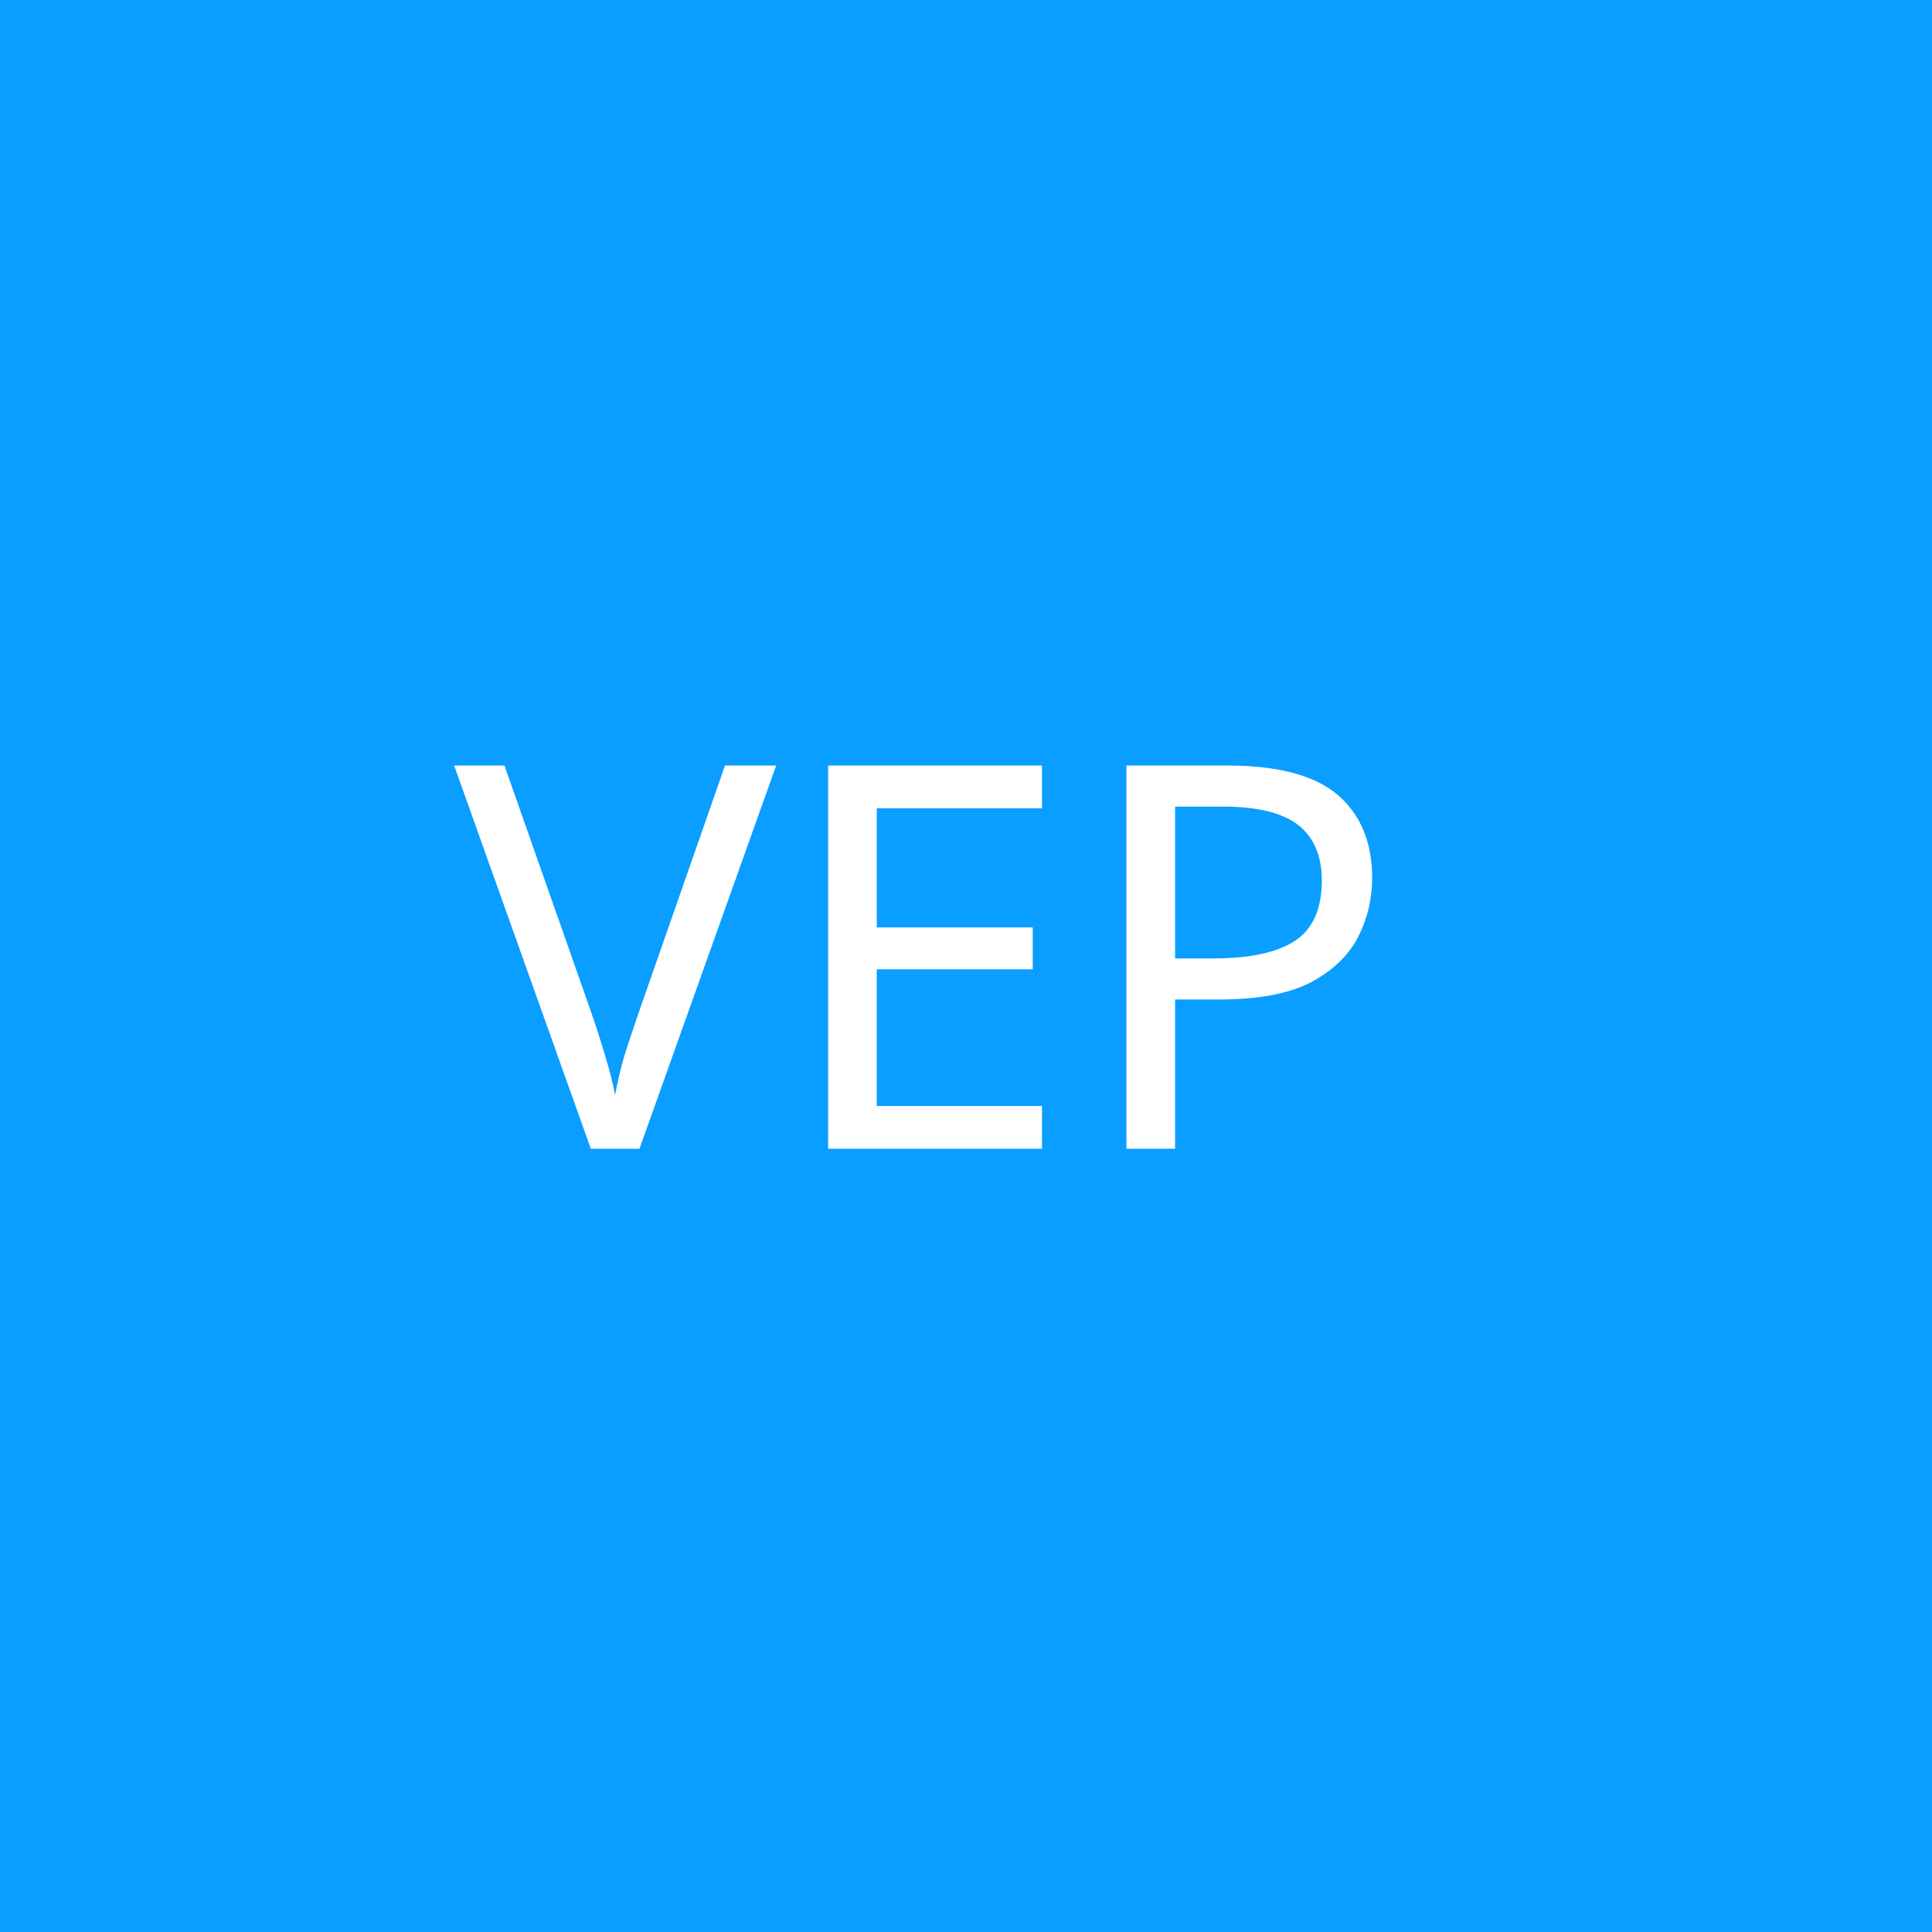
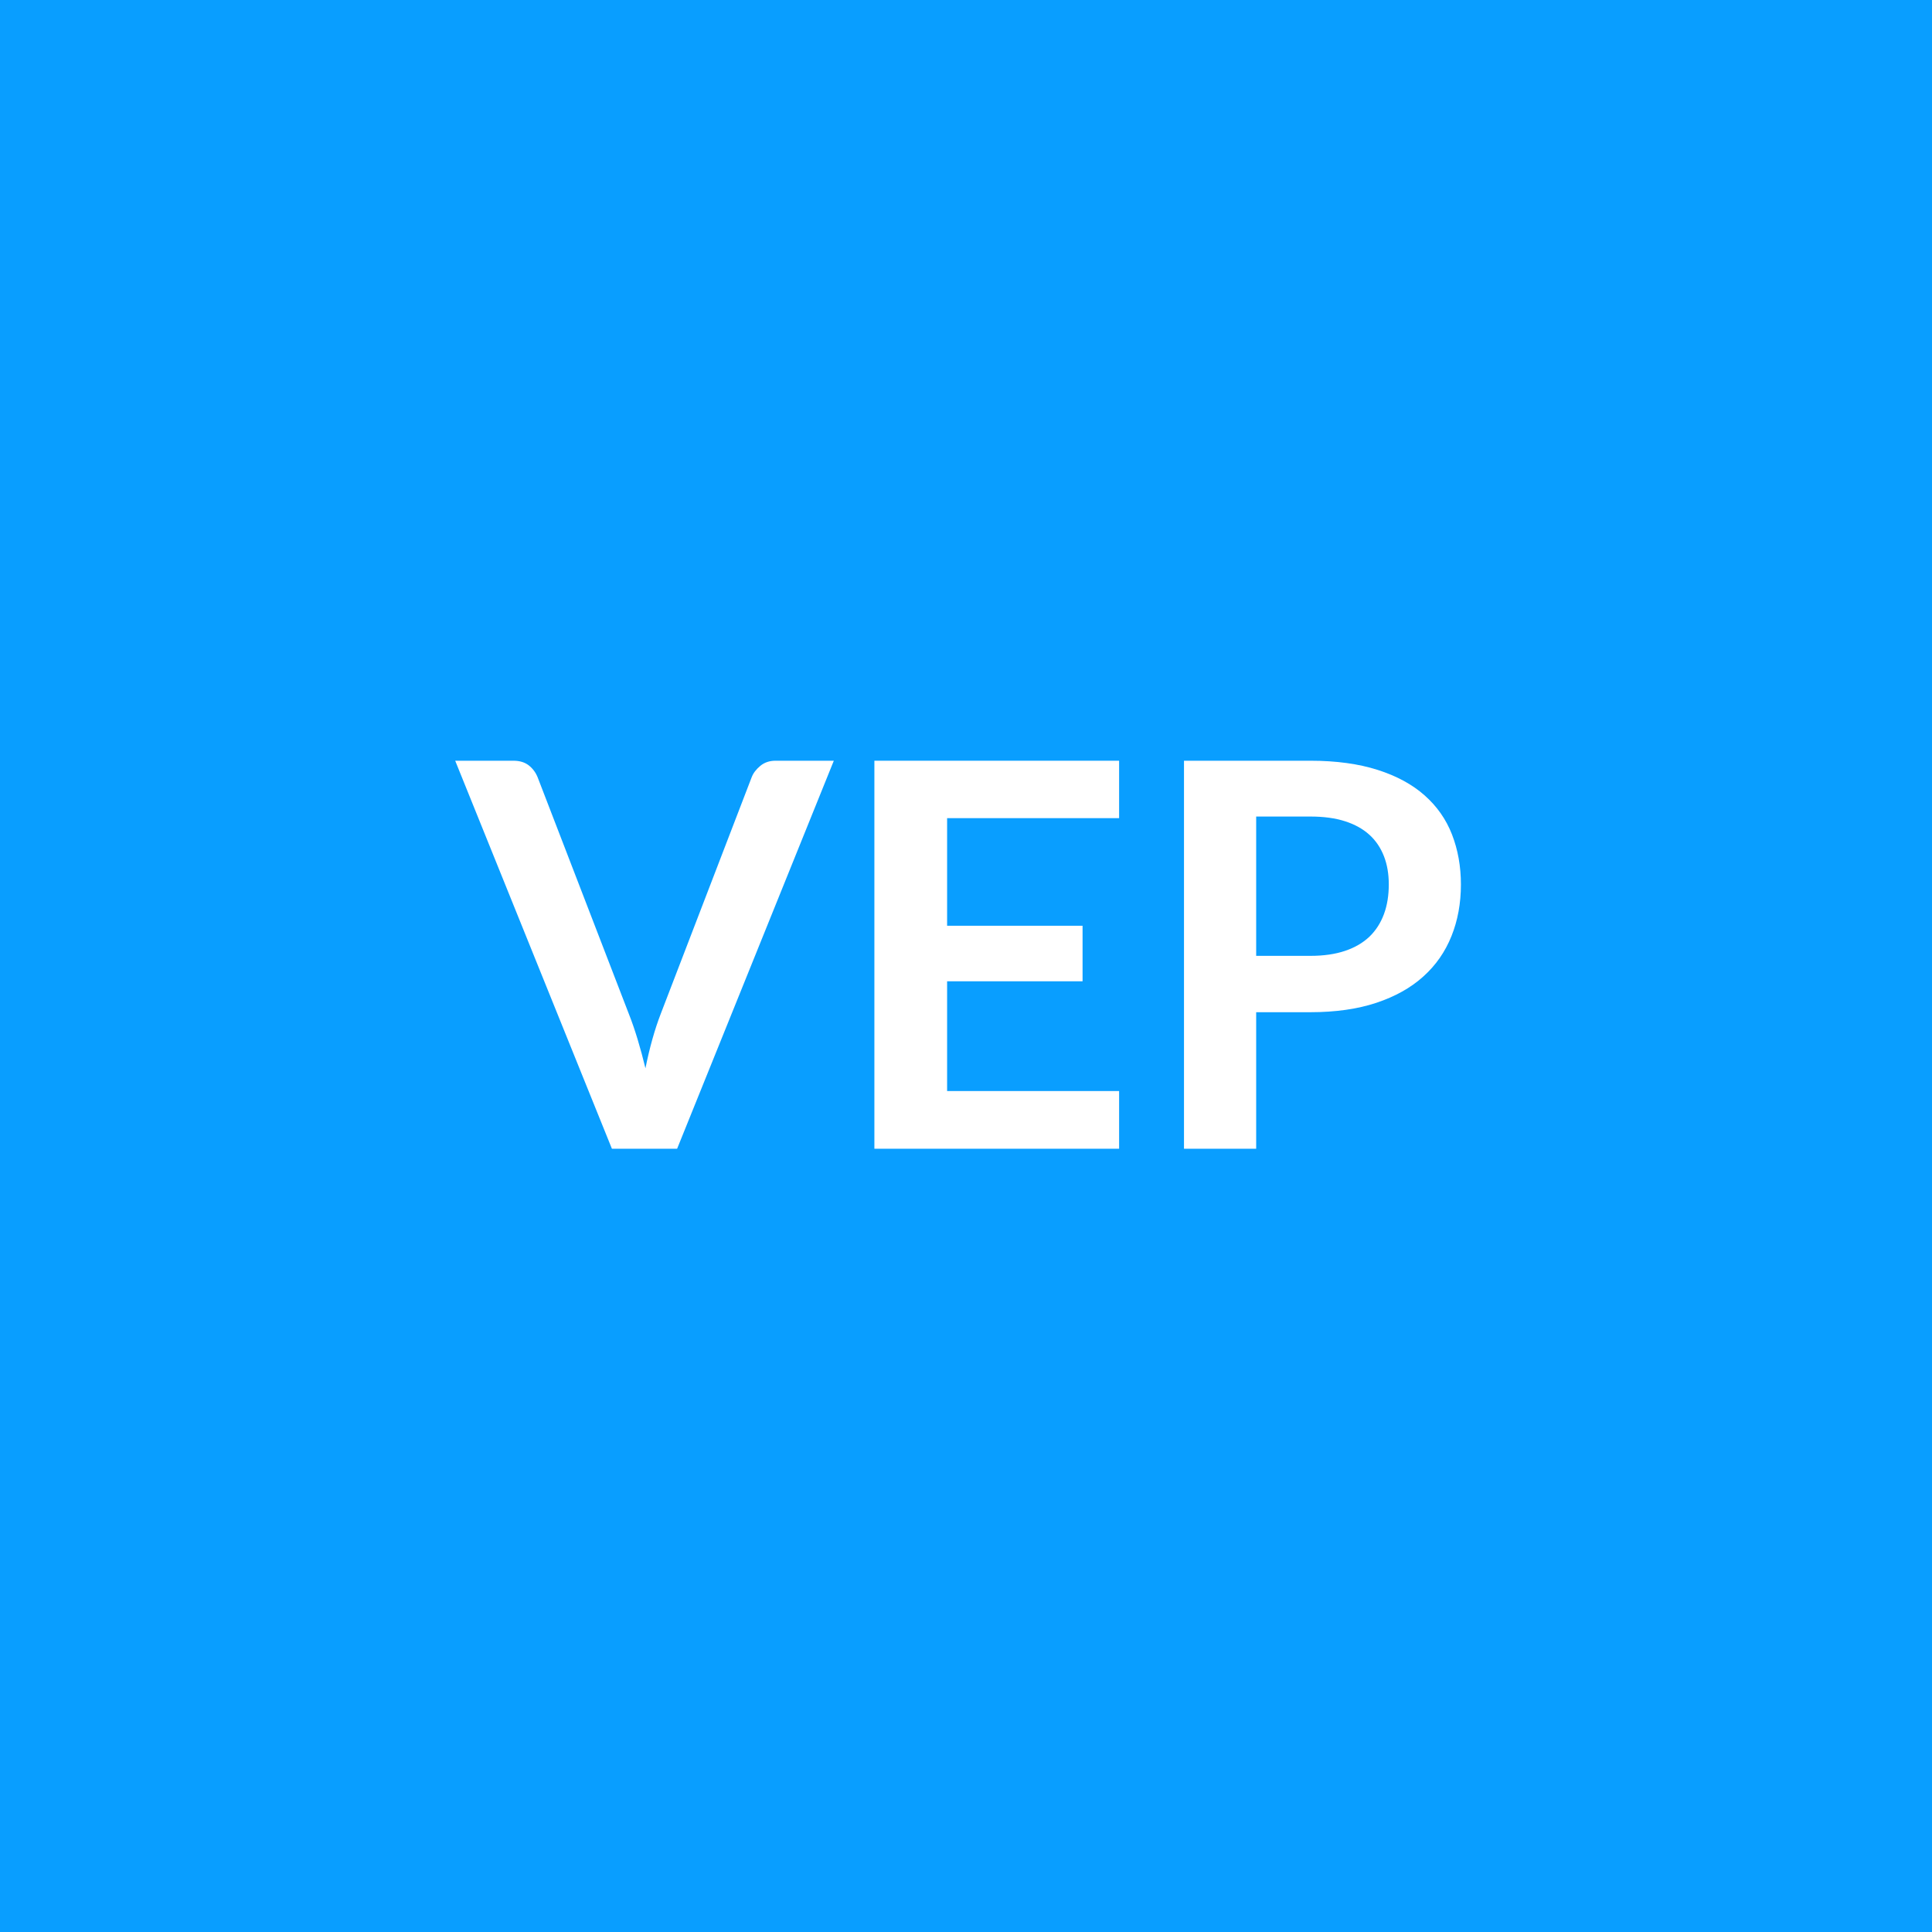
<svg xmlns="http://www.w3.org/2000/svg" version="1.1" id="Layer_1" x="0px" y="0px" viewBox="0 0 36 36" style="enable-background:new 0 0 36 36;" xml:space="preserve">
  <style type="text/css">
	.st0{fill:#099EFF;}
- 	.st1{fill:#FFFFFF;}
- 	.st2{font-family:'Lato-Bold';}
- 	.st3{font-size:10px;}
+ 	.st1{enable-background:new    ;}
+ 	.st2{fill:#FFFFFF;}
</style>
  <rect class="st0" width="36" height="36" />
-   <text transform="matrix(1 0 0 1 8.4624 21.4055)" class="st1 st2 st3">VEP</text>
+   <g class="st1">
+     <path class="st2" d="M8.482,14.175h1.085c0.117,0,0.211,0.029,0.285,0.086   c0.073,0.057,0.128,0.13,0.165,0.22l1.7,4.41   c0.057,0.143,0.111,0.301,0.163,0.472c0.052,0.172,0.101,0.353,0.147,0.543   c0.077-0.383,0.172-0.722,0.285-1.015l1.695-4.41   c0.03-0.077,0.083-0.146,0.16-0.21s0.171-0.096,0.285-0.096h1.085   l-2.92,7.23h-1.215L8.482,14.175z" />
+     <path class="st2" d="M20.853,14.175v1.07h-3.205V17.25h2.524v1.035h-2.524v2.045h3.205   v1.075h-4.56v-7.23H20.853z" />
+     <path class="st2" d="M23.407,18.86v2.545H22.062v-7.23h2.354   c0.483,0,0.901,0.058,1.255,0.171s0.645,0.271,0.875,0.475   s0.4,0.446,0.51,0.729c0.11,0.284,0.166,0.594,0.166,0.931   c0,0.35-0.059,0.671-0.176,0.962c-0.117,0.292-0.291,0.543-0.525,0.753   c-0.232,0.21-0.524,0.373-0.875,0.49c-0.35,0.116-0.76,0.175-1.229,0.175   H23.407z M23.407,17.811h1.01c0.247,0,0.462-0.031,0.646-0.093   s0.334-0.15,0.455-0.265c0.119-0.115,0.209-0.255,0.27-0.42   s0.09-0.35,0.09-0.553c0-0.193-0.029-0.368-0.09-0.525   c-0.061-0.156-0.15-0.29-0.27-0.399c-0.121-0.11-0.271-0.194-0.455-0.253   s-0.398-0.088-0.646-0.088h-1.01V17.811z" />
+   </g>
</svg>
